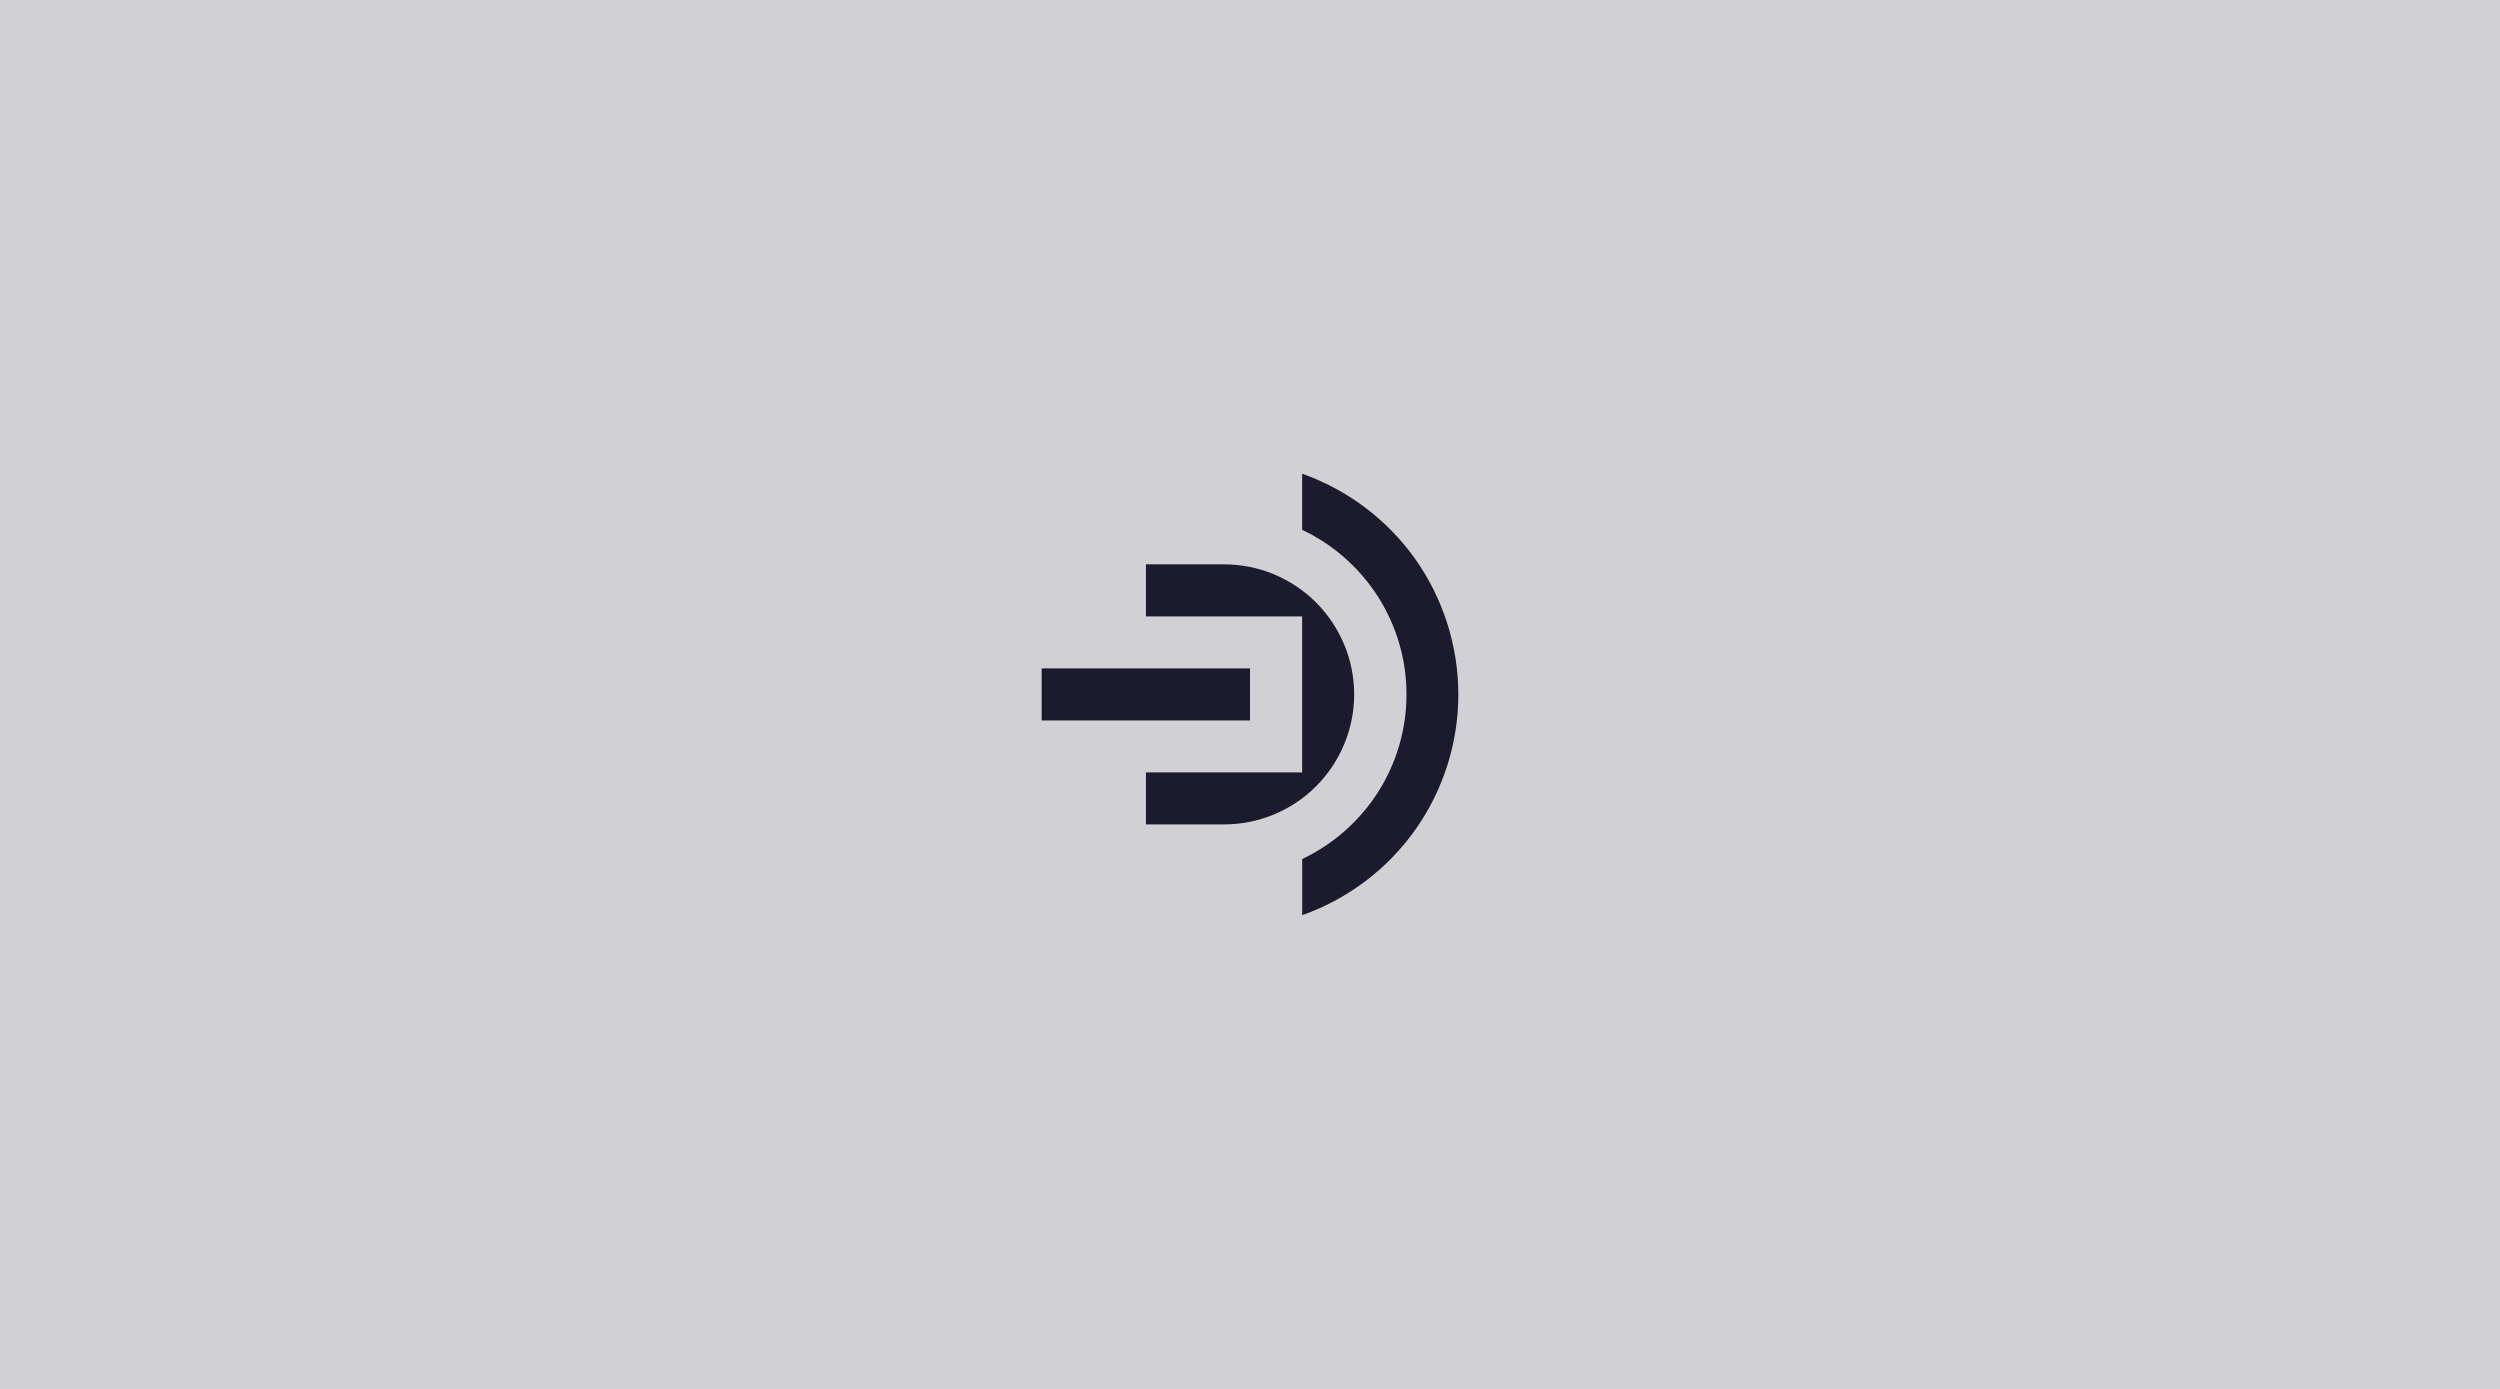
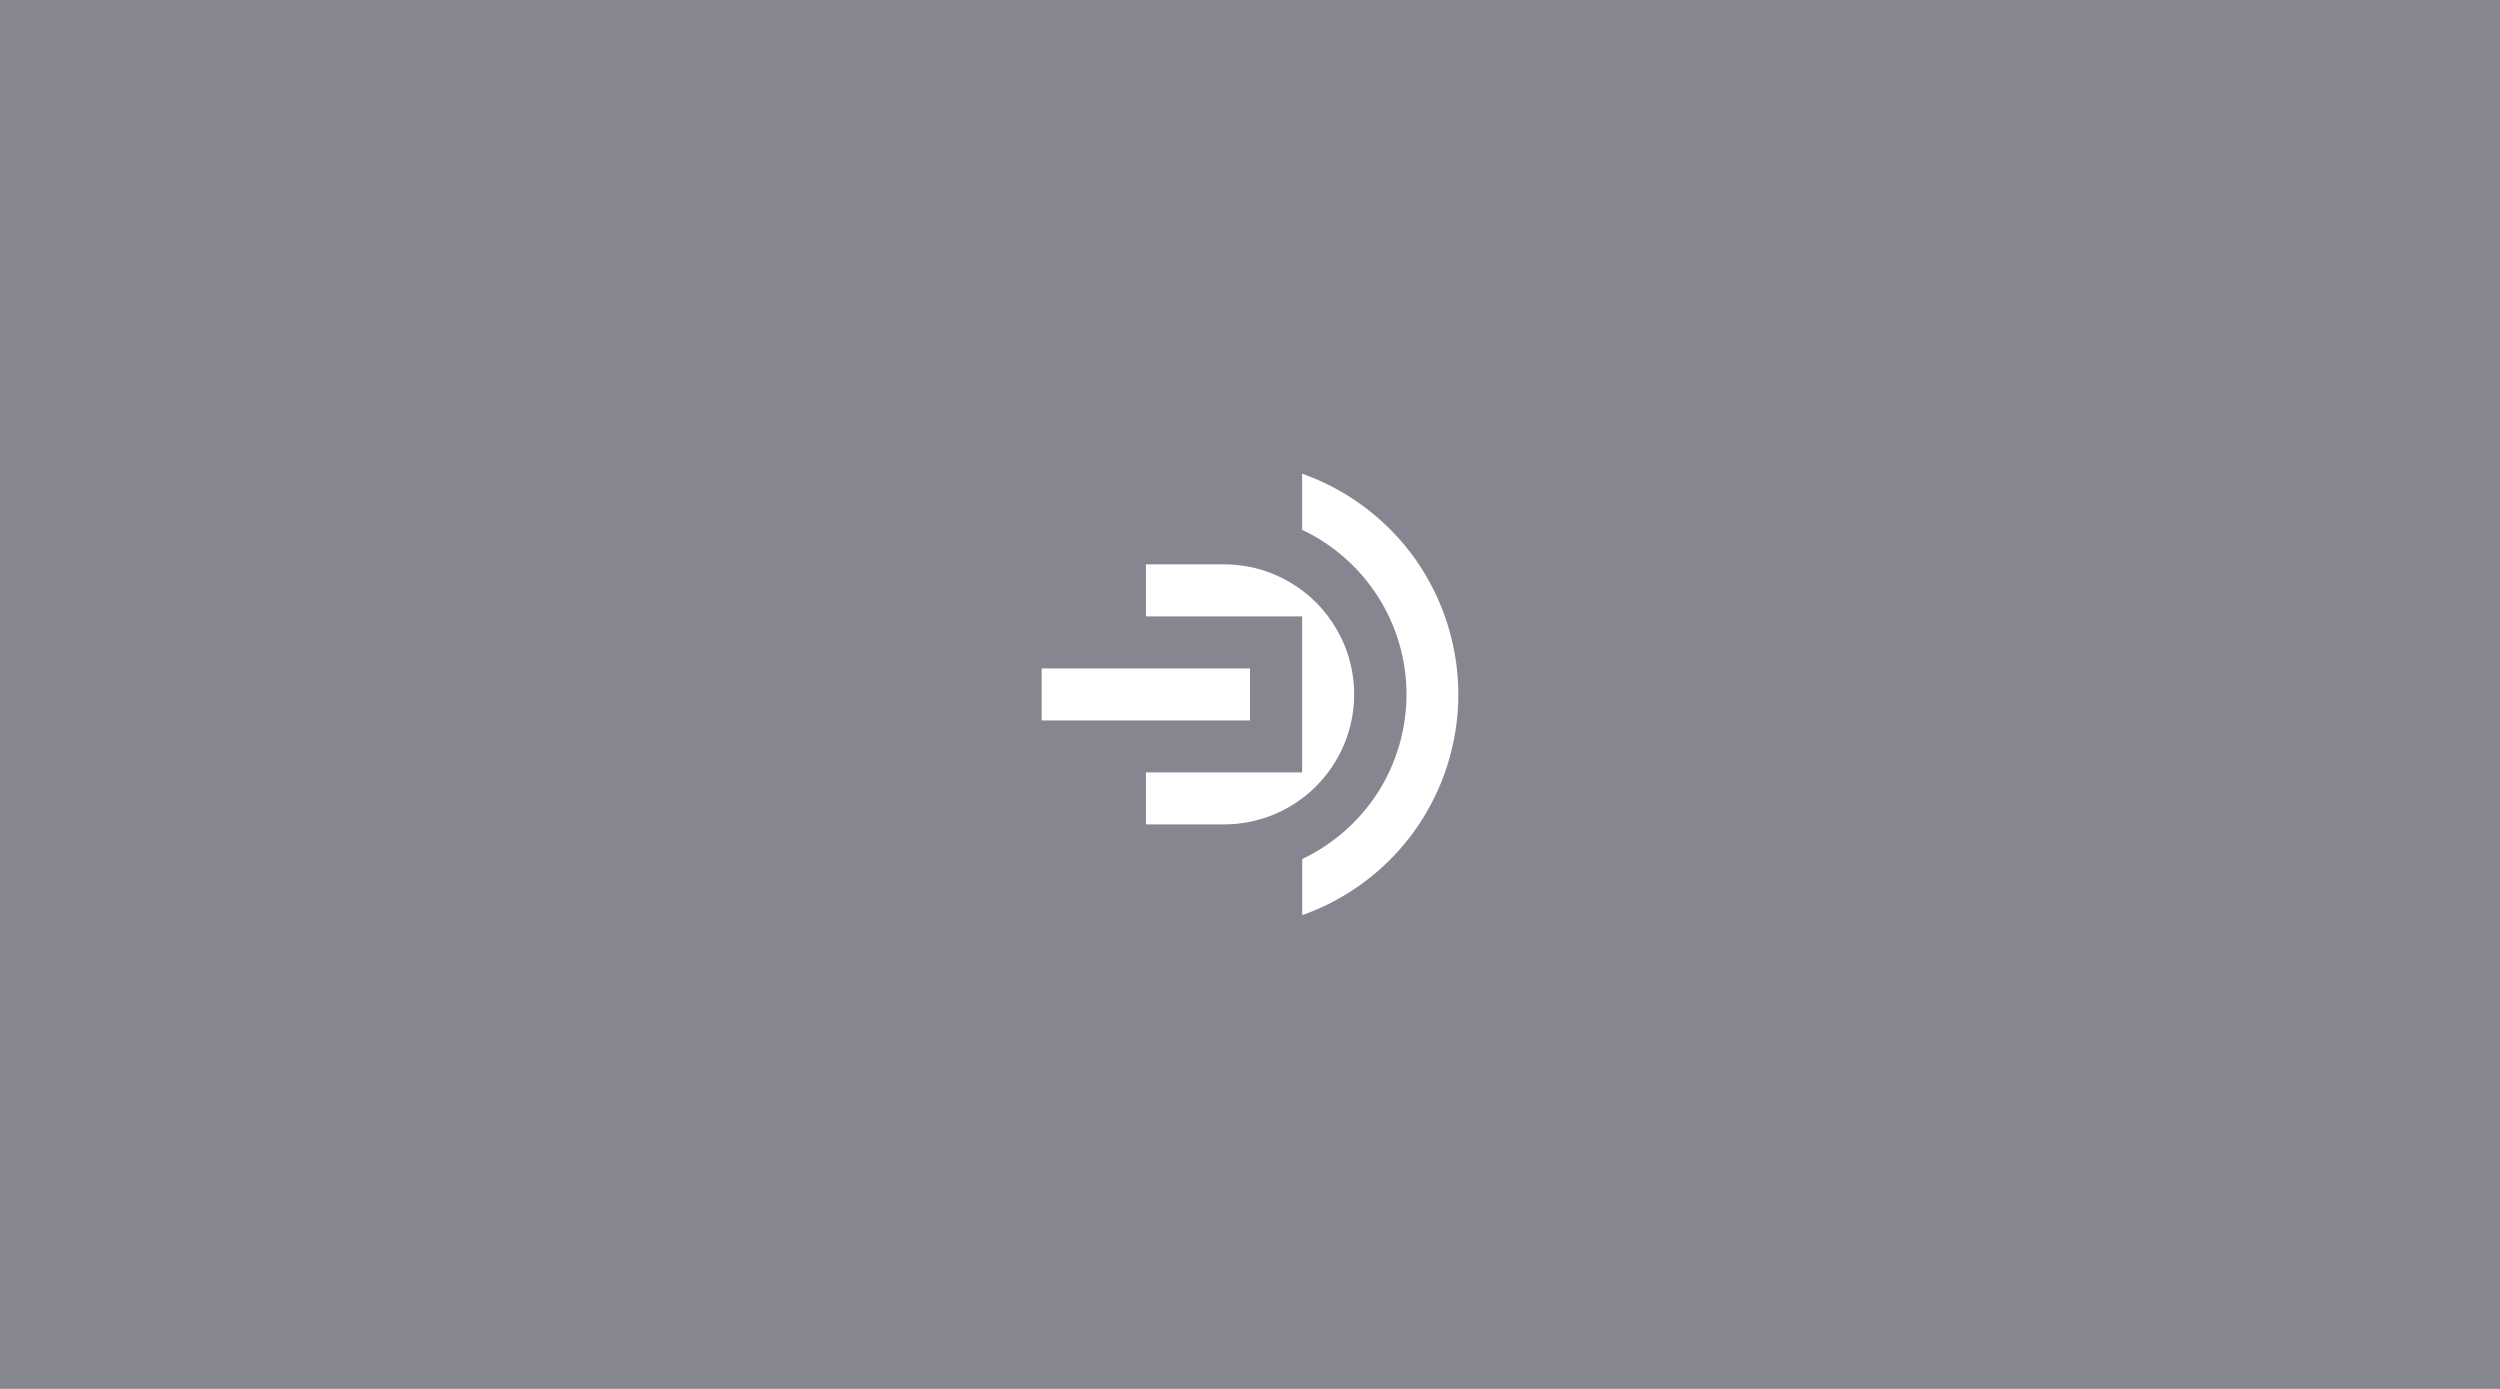
<svg xmlns="http://www.w3.org/2000/svg" version="1.1" id="Бараев_Александр_Анатольевич" x="0px" y="0px" viewBox="0 0 2551.2 1417.3" style="enable-background:new 0 0 2551.2 1417.3;" xml:space="preserve">
  <style type="text/css">
- 	.st0{fill:#D1D1D5;}
- 	.st1{fill:#1B1B2D;}
+ 	.st0{fill:#868690;}
+ 	.st1{fill:#FFFFFF;}
</style>
  <rect class="st0" width="2551.2" height="1417.3" />
  <g>
-     <path class="st1" d="M1488.2,708.7c0,49.4-15.3,97.5-43.8,137.9c-28.5,40.3-68.9,70.8-115.5,87.3v-57.3   c31.8-15.1,58.7-38.9,77.6-68.6c18.8-29.7,28.8-64.2,28.8-99.4c0-35.2-10-69.6-28.9-99.4c-18.9-29.7-45.8-53.5-77.6-68.5v-57.3   c46.6,16.5,87,47,115.6,87.3C1472.8,611.1,1488.2,659.3,1488.2,708.7z" />
+     <path class="st1" d="M1488.2,708.7c0,49.4-15.3,97.5-43.8,137.9c-28.5,40.3-68.9,70.8-115.5,87.3v-57.3   c31.8-15.1,58.7-38.9,77.6-68.6c18.8-29.7,28.8-64.2,28.8-99.4s-10-69.6-28.9-99.4c-18.9-29.7-45.8-53.5-77.6-68.5v-57.3   c46.6,16.5,87,47,115.6,87.3C1472.8,611.1,1488.2,659.3,1488.2,708.7z" />
    <rect x="1063" y="682.1" class="st1" width="212.6" height="53.1" />
-     <path class="st1" d="M1381.9,708.7c0-17.4-3.4-34.7-10.1-50.8c-6.7-16.1-16.5-30.7-28.8-43.1c-12.3-12.3-27-22.1-43.1-28.8   c-16.1-6.7-33.4-10.1-50.9-10.1h-79.6V629h159.4v159.2h-159.4v53.1h79.6c17.5,0,34.7-3.4,50.9-10.1c16.1-6.7,30.8-16.4,43.1-28.8   c12.3-12.3,22.1-27,28.8-43.1C1378.4,743.4,1381.9,726.1,1381.9,708.7z" />
+     <path class="st1" d="M1381.9,708.7c0-17.4-3.4-34.7-10.1-50.8s-16.5-30.7-28.8-43.1c-12.3-12.3-27-22.1-43.1-28.8   s-33.4-10.1-50.9-10.1h-79.6V629h159.4v159.2h-159.4v53.1h79.6c17.5,0,34.7-3.4,50.9-10.1c16.1-6.7,30.8-16.4,43.1-28.8   c12.3-12.3,22.1-27,28.8-43.1C1378.4,743.4,1381.9,726.1,1381.9,708.7z" />
  </g>
</svg>
